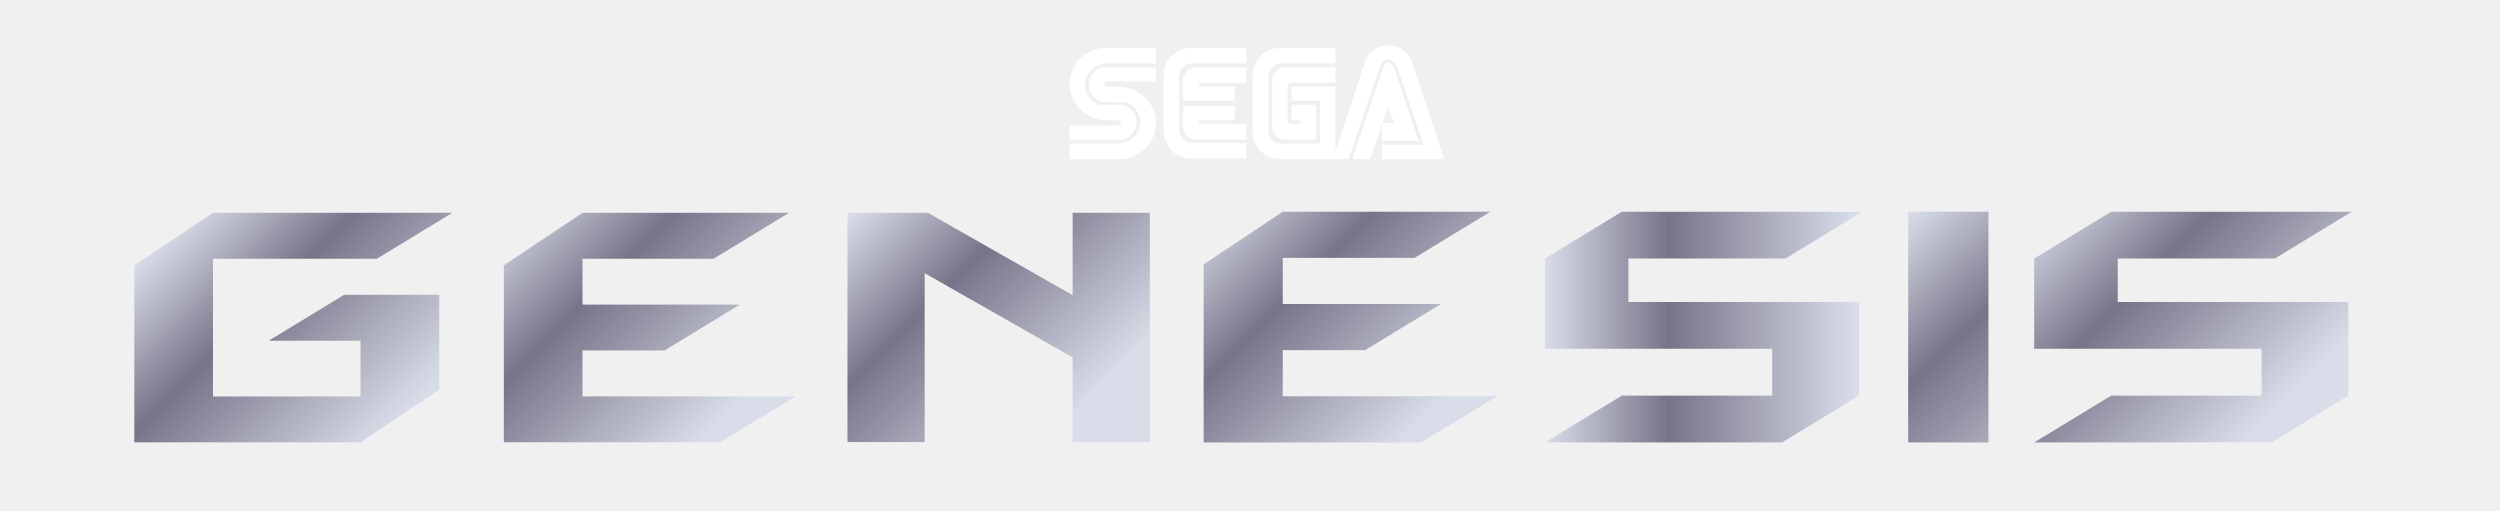
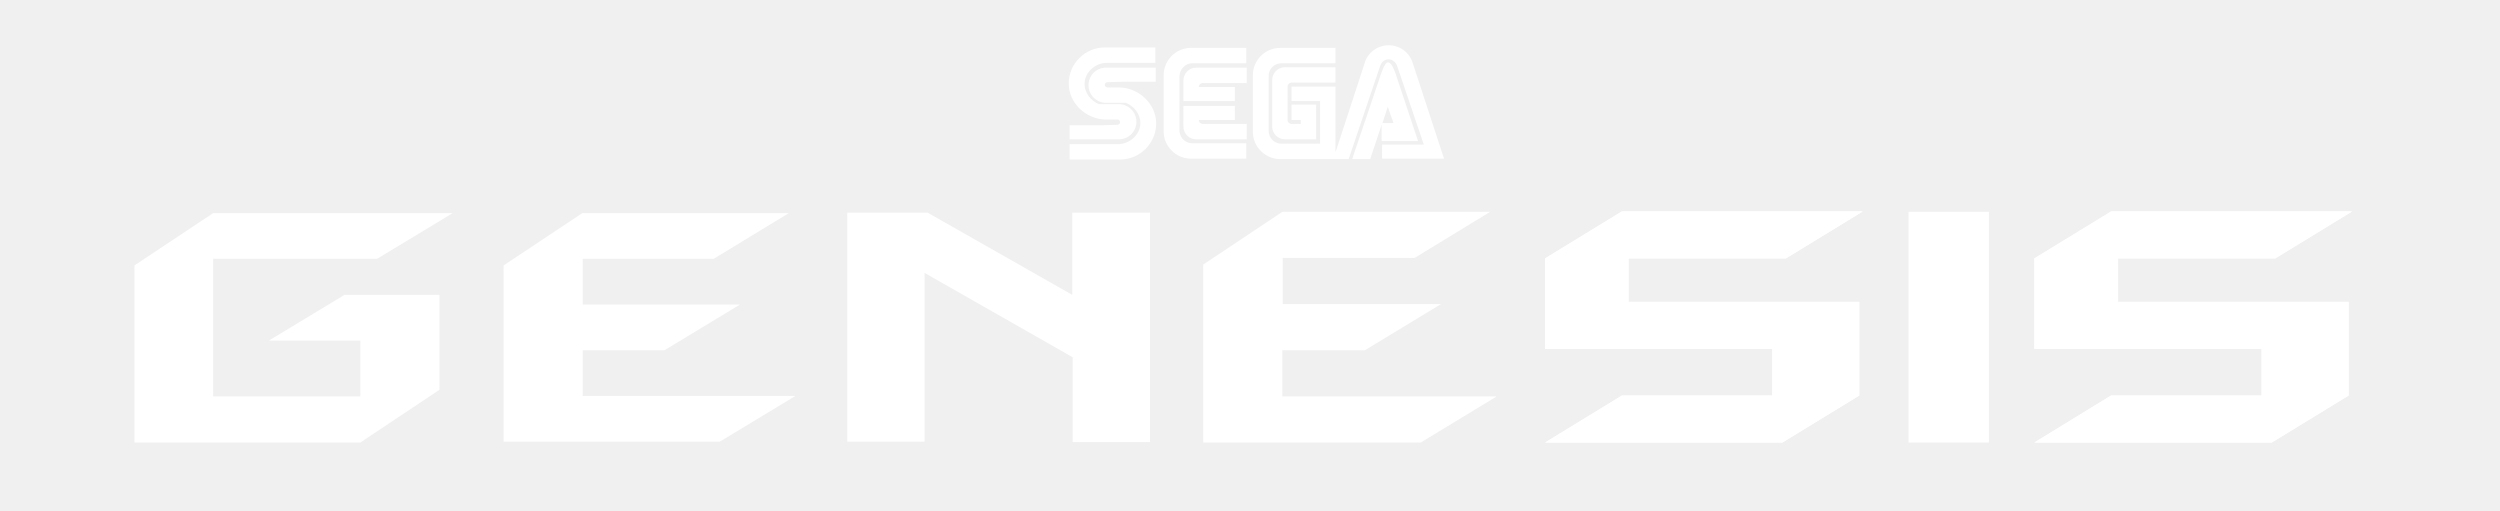
- <svg xmlns="http://www.w3.org/2000/svg" xmlns:xlink="http://www.w3.org/1999/xlink" enable-background="new -1 -1 568.929 116.145" height="116.145" viewBox="-1 -1 568.929 116.145" width="568.929">
-   <linearGradient id="a">
-     <stop offset="0" stop-color="#d9dde9" />
-     <stop offset=".39" stop-color="#777489" />
-     <stop offset=".98" stop-color="#d9dde9" />
-   </linearGradient>
-   <linearGradient id="b" gradientUnits="userSpaceOnUse" x1="196.37" x2="245.882" xlink:href="#a" y1="43.625" y2="93.137" />
-   <linearGradient id="c" gradientUnits="userSpaceOnUse" x1="425.084" x2="475.327" xlink:href="#a" y1="55.033" y2="108.48" />
-   <linearGradient id="d" gradientUnits="userSpaceOnUse" x1="276.075" x2="325.884" xlink:href="#a" y1="43.964" y2="93.773" />
-   <linearGradient id="e" gradientUnits="userSpaceOnUse" x1="116.804" x2="166.336" xlink:href="#a" y1="44.237" y2="93.769" />
-   <linearGradient id="f" gradientUnits="userSpaceOnUse" x1="40.567" x2="89.443" xlink:href="#a" y1="48.366" y2="97.242" />
-   <linearGradient id="g" gradientTransform="matrix(1 0 0 -1 .0352 -577.9663)" gradientUnits="userSpaceOnUse" x1="350.523" x2="422.816" xlink:href="#a" y1="-651.4" y2="-651.4" />
-   <linearGradient id="h" gradientUnits="userSpaceOnUse" x1="467.211" x2="518.122" xlink:href="#a" y1="42.584" y2="93.494" />
-   <path d="m309.46 13.469-7.131 21.726h3.521l7.146-20.979c.26-.959 1.043-1.659 1.963-1.659.931 0 1.713.7 1.974 1.659l6.041 17.746h-9.479v3.232h14.105l-7.132-21.726c-.684-2.396-2.893-4.146-5.51-4.146-2.607-.001-4.812 1.749-5.498 4.147zm4.178 13.492 1.248-3.706 1.301 3.706zm-.517-10.638-6.387 18.872h4.117l2.643-7.822v3.697h8.295l-4.926-14.747c-.25-.821-.996-3.182-1.873-3.182-.881 0-1.627 2.36-1.869 3.182zm-22.549-2.885h12.344v-3.53h-12.639c-3.408 0-6.172 2.771-6.172 6.18v12.936c0 3.409 2.764 6.172 6.172 6.172h12.639v-16.47h-9.992v3.234h6.461v9.702h-8.813c-1.627 0-2.936-1.315-2.936-2.938v-12.35c-.002-1.619 1.309-2.936 2.936-2.936zm2.351 9.406v3.531h2.055v.882h-2.055c-.486 0-.883-.396-.883-.882v-7.648c0-.486.396-.883.883-.883h9.992v-3.524h-11.461c-1.627 0-2.945 1.316-2.945 2.938v10.585c0 1.622 1.318 2.938 2.945 2.938h7.055v-7.938zm-22.631-9.406h12.344v-3.53h-12.641c-3.408 0-6.17 2.771-6.17 6.18v12.792c0 3.408 2.762 6.179 6.17 6.179h12.641v-3.531h-12.344c-1.621 0-2.938-1.314-2.938-2.938v-12.214c0-1.621 1.317-2.938 2.938-2.938zm9.695 8.523v-3.234h-8.227c0-.486.395-.883.883-.883h9.992v-3.524h-11.461c-1.621 0-2.936 1.316-2.936 2.938v4.703zm0 1.179v3.234h-8.227c0 .485.395.882.883.882h9.992v3.522h-11.461c-1.621 0-2.936-1.314-2.936-2.938v-4.703zm-30.203 4.407h-7.412v3.233h11.314.145c2.123-.076 3.82-1.827 3.82-3.966 0-2.189-1.773-3.972-3.965-3.972h-4.459c-1.803-.686-3.334-2.474-3.334-4.559 0-2.679 2.467-4.848 5.145-4.848h11.027v-3.528h-11.469c-4.541 0-8.225 3.69-8.225 8.233 0 4.55 3.979 8.234 8.521 8.234v-.038l.023.038h2.625c.32 0 .586.259.586.586 0 .326-.268.586-.586.586h-3.756zm4.862-9.993h7.42v-3.234h-11.316-.152c-2.123.076-3.818 1.827-3.818 3.966 0 2.198 1.779 3.973 3.973 3.973h4.459c1.803.692 3.326 2.473 3.326 4.558 0 2.68-2.465 4.849-5.146 4.849h-11.018v3.53h11.459c4.545 0 8.234-3.683 8.234-8.232 0-4.543-3.979-8.234-8.523-8.234v.046l-.029-.045h-2.619c-.328 0-.586-.259-.586-.586 0-.319.258-.586.586-.586z" fill="#fff" />
-   <path d="m260.669 47.433v52.173h-17.568v-19.273l-33.672-19.162v38.435h-17.569v-52.173h18.301l32.94 18.74v-18.74z" fill="url(#b)" />
-   <path d="m433.251 47.179h18.262v52.509h-18.262z" fill="url(#c)" />
-   <path d="m320.921 57.68h-30.004v10.502h36.004l-17.252 10.502h-18.752v10.502h48.756l-17.252 10.502h-49.506v-40.506l18.002-12.003h47.256z" fill="url(#d)" />
-   <path d="m161.399 57.878h-29.836v10.439h35.803l-17.156 10.445h-18.647v10.442h48.484l-17.157 10.443h-49.23v-40.279l17.903-11.935h46.992z" fill="url(#e)" />
-   <path d="m29.562 59.372 17.908-11.939h54.472l-17.163 10.449h-37.309v31.337h33.578v-12.685h-20.893l17.162-10.445h21.641v21.638l-17.91 11.94h-51.486z" fill="url(#f)" />
-   <g fill="#fff">
-     <path d="m422.089 89.034-17.502 10.654h-54.029l17.502-10.654h34.244v-10.652h-51.746v-20.547l17.502-10.656h54.791l-17.502 10.656h-35.767v9.89h52.507z" fill="#fff" />
-     <path d="m402.304 89.034v-10.652h-51.746v-20.547l17.502-10.656h54.791l-17.502 10.656h-35.767v9.89h52.507v21.309l-17.502 10.654h-54.029l17.502-10.654z" fill="url(#g)" />
-   </g>
-   <g fill="#fff">
-     <path d="m533.447 89.034-17.502 10.654h-54.031l17.503-10.654h34.245v-10.652h-51.748v-20.547l17.503-10.656h54.79l-17.502 10.656h-35.766v9.89h52.508z" fill="#fff" />
-     <path d="m513.662 89.034v-10.652h-51.748v-20.547l17.503-10.656h54.79l-17.502 10.656h-35.766v9.89h52.508v21.309l-17.502 10.654h-54.031l17.503-10.654z" fill="url(#h)" />
+ <svg xmlns="http://www.w3.org/2000/svg" style="isolation:isolate" viewBox="0 0 568.9 116.1" width="568.9pt" height="116.1pt">
+   <defs>
+     <clipPath id="_clipPath_7a22oAwremVGHHVMgh5CsugDgPv958O3">
+       <rect width="568.9" height="116.1" />
+     </clipPath>
+   </defs>
+   <g clip-path="url(#_clipPath_7a22oAwremVGHHVMgh5CsugDgPv958O3)">
+     <path d=" M 310.5 14.5 L 303.4 36.2 L 306.9 36.2 L 314 15.2 C 314.3 14.2 315 13.5 316 13.5 C 316.9 13.5 317.7 14.2 318 15.2 L 324 32.9 L 314.5 32.9 L 314.5 36.1 L 328.6 36.1 L 321.5 14.4 C 320.8 12 318.6 10.3 316 10.3 C 313.4 10.3 311.1 12.1 310.5 14.5 Z  M 314.6 28 L 315.8 24.3 L 317.1 28 L 314.6 28 L 314.6 28 Z  M 314.1 17.3 L 307.7 36.2 L 311.8 36.2 L 314.4 28.4 L 314.4 32.1 L 322.7 32.1 L 317.8 17.4 C 317.5 16.6 316.8 14.2 315.9 14.2 C 315.1 14.1 314.4 16.5 314.1 17.3 L 314.1 17.3 L 314.1 17.3 Z  M 291.6 14.4 L 303.9 14.4 L 303.9 10.9 L 291.3 10.9 C 287.9 10.9 285.1 13.7 285.1 17.1 L 285.1 30 C 285.1 33.4 287.9 36.2 291.3 36.2 L 303.9 36.2 L 303.9 19.7 L 293.9 19.7 L 293.9 23 L 300.4 23 L 300.4 32.7 L 291.6 32.7 C 290 32.7 288.7 31.4 288.7 29.8 L 288.7 17.4 C 288.6 15.8 289.9 14.4 291.6 14.4 Z  M 293.9 23.8 L 293.9 27.3 L 296 27.3 L 296 28.2 L 293.9 28.2 C 293.4 28.2 293 27.8 293 27.3 L 293 19.7 C 293 19.2 293.4 18.8 293.9 18.8 L 303.9 18.8 L 303.9 15.3 L 292.4 15.3 C 290.8 15.3 289.5 16.6 289.5 18.2 L 289.5 28.8 C 289.5 30.4 290.8 31.7 292.4 31.7 L 299.5 31.7 L 299.5 23.8 L 293.9 23.8 L 293.9 23.8 Z  M 271.3 14.4 L 283.6 14.4 L 283.6 10.9 L 271 10.9 C 267.6 10.9 264.8 13.7 264.8 17.1 L 264.8 29.9 C 264.8 33.3 267.6 36.1 271 36.1 L 283.6 36.1 L 283.6 32.6 L 271.3 32.6 C 269.7 32.6 268.4 31.3 268.4 29.7 L 268.4 17.4 C 268.4 15.8 269.7 14.4 271.3 14.4 Z  M 281 23 L 281 19.8 L 272.8 19.8 C 272.8 19.3 273.2 18.9 273.7 18.9 L 283.7 18.9 L 283.7 15.4 L 272.2 15.4 C 270.6 15.4 269.3 16.7 269.3 18.3 L 269.3 23 L 281 23 L 281 23 Z  M 281 24.1 L 281 27.3 L 272.8 27.3 C 272.8 27.8 273.2 28.2 273.7 28.2 L 283.7 28.2 L 283.7 31.7 L 272.2 31.7 C 270.6 31.7 269.3 30.4 269.3 28.8 L 269.3 24.1 L 281 24.1 L 281 24.1 Z  M 250.8 28.5 L 243.4 28.5 L 243.4 31.7 L 254.7 31.7 L 254.8 31.7 C 256.9 31.6 258.6 29.9 258.6 27.7 C 258.6 25.5 256.8 23.7 254.6 23.7 L 250.1 23.7 C 248.3 23 246.8 21.2 246.8 19.1 C 246.8 16.4 249.3 14.3 251.9 14.3 L 262.9 14.3 L 262.9 10.8 L 251.4 10.8 C 246.9 10.8 243.2 14.5 243.2 19 C 243.2 23.5 247.2 27.2 251.7 27.2 L 251.7 27.2 L 251.7 27.2 L 254.3 27.2 C 254.6 27.2 254.9 27.5 254.9 27.8 C 254.9 28.1 254.6 28.4 254.3 28.4 L 250.8 28.5 L 250.8 28.5 L 250.8 28.5 Z  M 255.6 18.6 L 263 18.6 L 263 15.4 L 251.7 15.4 L 251.5 15.4 C 249.4 15.5 247.7 17.2 247.7 19.4 C 247.7 21.6 249.5 23.4 251.7 23.4 L 256.2 23.4 C 258 24.1 259.5 25.9 259.5 28 C 259.5 30.7 257 32.8 254.4 32.8 L 243.4 32.8 L 243.4 36.3 L 254.9 36.3 C 259.4 36.3 263.1 32.6 263.1 28.1 C 263.1 23.6 259.1 19.9 254.6 19.9 L 254.6 19.9 L 254.6 19.9 L 252 19.9 C 251.7 19.9 251.4 19.6 251.4 19.3 C 251.4 19 251.7 18.7 252 18.7 L 255.6 18.6 L 255.6 18.6 Z " fill="rgb(255,255,255)" />
+     <path d=" M 261.7 48.4 L 261.7 100.6 L 244.1 100.6 L 244.1 81.3 L 210.4 62.1 L 210.4 100.5 L 192.8 100.5 L 192.8 48.4 L 211.1 48.4 L 244 67.1 L 244 48.4 L 261.7 48.4 L 261.7 48.4 Z " fill="rgb(255,255,255)" />
+     <path d=" M 434.3 48.2 L 452.6 48.2 L 452.6 100.7 L 434.3 100.7 L 434.3 48.2 L 434.3 48.2 Z " fill="rgb(255,255,255)" />
+     <path d=" M 321.9 58.7 L 291.9 58.7 L 291.9 69.2 L 327.9 69.2 L 310.6 79.7 L 291.8 79.7 L 291.8 90.2 L 340.6 90.2 L 323.3 100.7 L 273.8 100.7 L 273.8 60.2 L 291.8 48.2 L 339.1 48.2 L 321.9 58.7 L 321.9 58.7 Z " fill="rgb(255,255,255)" />
+     <path d=" M 162.4 58.9 L 132.6 58.9 L 132.6 69.3 L 168.4 69.3 L 151.2 79.7 L 132.6 79.7 L 132.6 90.1 L 181 90.1 L 163.8 100.5 L 114.6 100.5 L 114.6 60.4 L 132.5 48.5 L 179.5 48.5 L 162.4 58.9 L 162.4 58.9 Z " fill="rgb(255,255,255)" />
+     <path d=" M 30.6 60.4 L 48.5 48.5 L 103 48.5 L 85.8 58.9 L 48.5 58.9 L 48.5 90.2 L 82 90.2 L 82 77.5 L 61.2 77.5 L 78.4 67.1 L 100 67.1 L 100 88.7 L 82 100.7 L 30.6 100.7 L 30.6 60.4 L 30.6 60.4 Z " fill="rgb(255,255,255)" />
+     <g>
+       <path d=" M 423.1 90 L 405.6 100.7 L 351.6 100.7 L 369.1 90 L 403.3 90 L 403.3 79.4 L 351.6 79.4 L 351.6 58.8 L 369.1 48.1 L 423.9 48.1 L 406.4 58.8 L 370.6 58.8 L 370.6 68.7 L 423.1 68.7 L 423.1 90 L 423.1 90 Z " fill="rgb(255,255,255)" />
+       <path d=" M 403.3 90 L 403.3 79.4 L 351.6 79.4 L 351.6 58.8 L 369.1 48.1 L 423.9 48.1 L 406.4 58.8 L 370.6 58.8 L 370.6 68.7 L 423.1 68.7 L 423.1 90 L 405.6 100.7 L 351.6 100.7 L 369.1 90 L 403.3 90 L 403.3 90 Z " fill="rgb(255,255,255)" />
+     </g>
+     <g>
+       <path d=" M 534.4 90 L 516.9 100.7 L 462.9 100.7 L 480.4 90 L 514.6 90 L 514.6 79.4 L 462.9 79.4 L 462.9 58.8 L 480.4 48.1 L 535.2 48.1 L 517.7 58.8 L 481.9 58.8 L 481.9 68.7 L 534.4 68.7 L 534.4 90 L 534.4 90 Z " fill="rgb(255,255,255)" />
+       <path d=" M 514.7 90 L 514.7 79.4 L 463 79.4 L 463 58.8 L 480.5 48.1 L 535.3 48.1 L 517.8 58.8 L 482 58.8 L 482 68.7 L 534.5 68.7 L 534.5 90 L 517 100.7 L 463 100.7 L 480.4 90 L 514.7 90 L 514.7 90 Z " fill="rgb(255,255,255)" />
+     </g>
  </g>
</svg>
